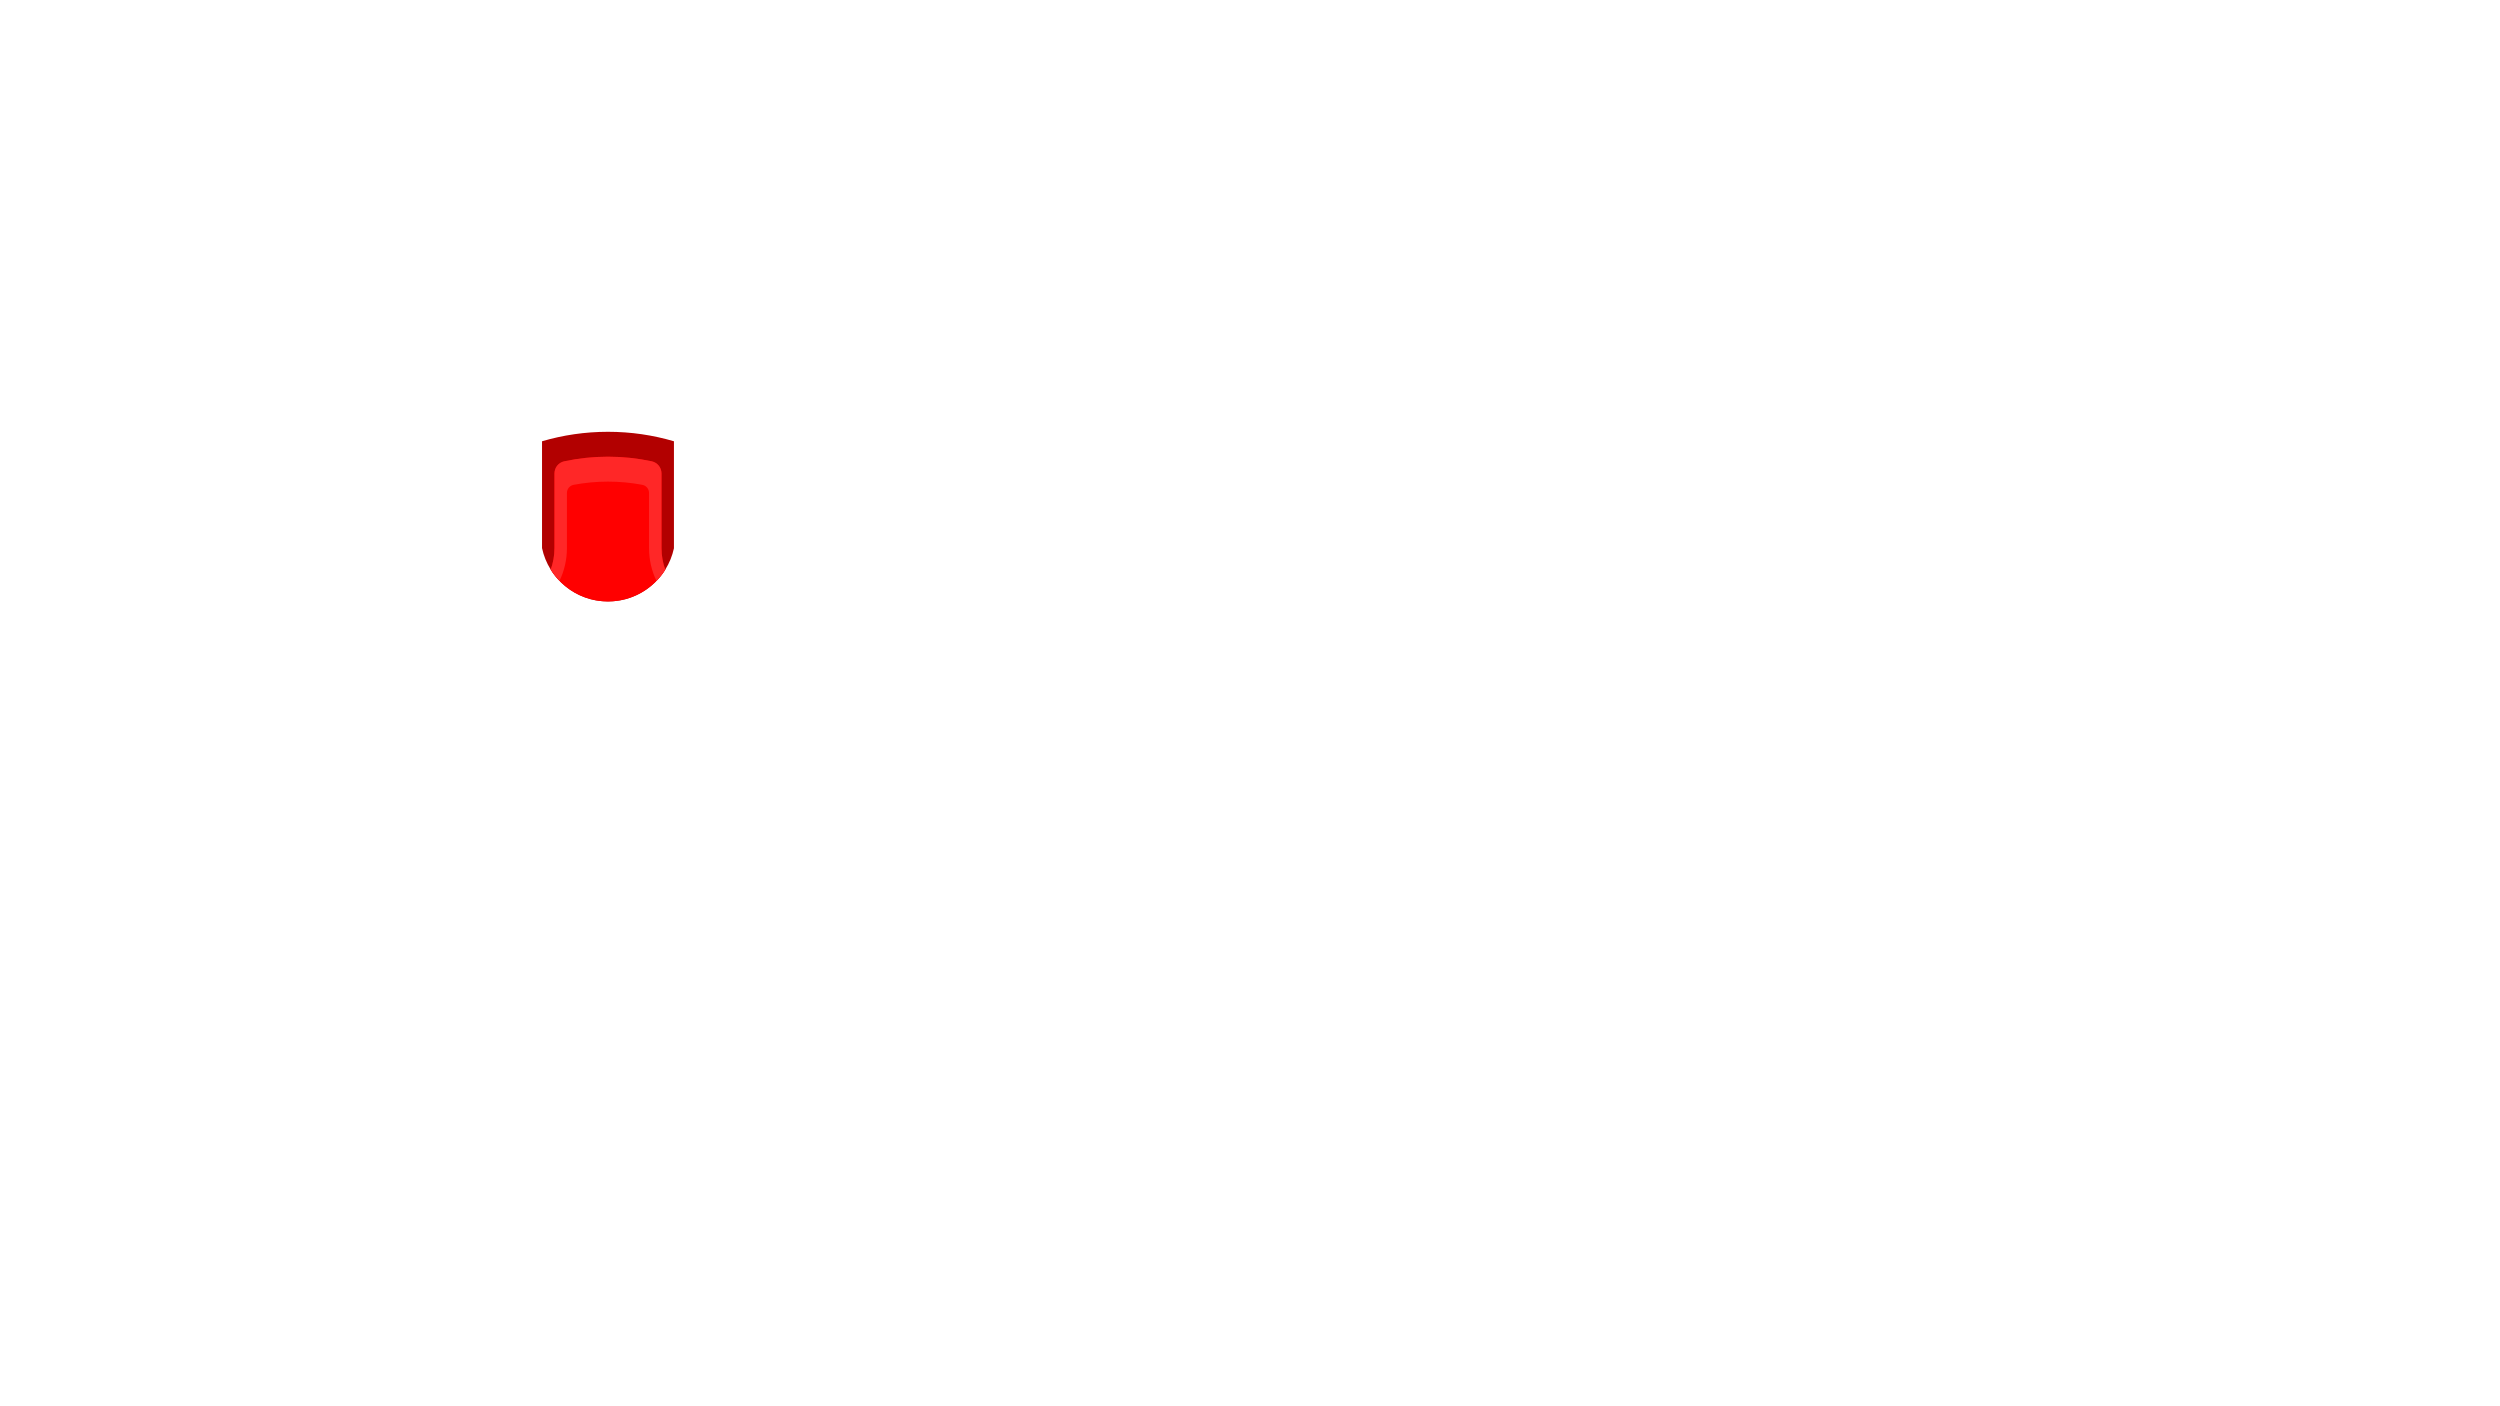
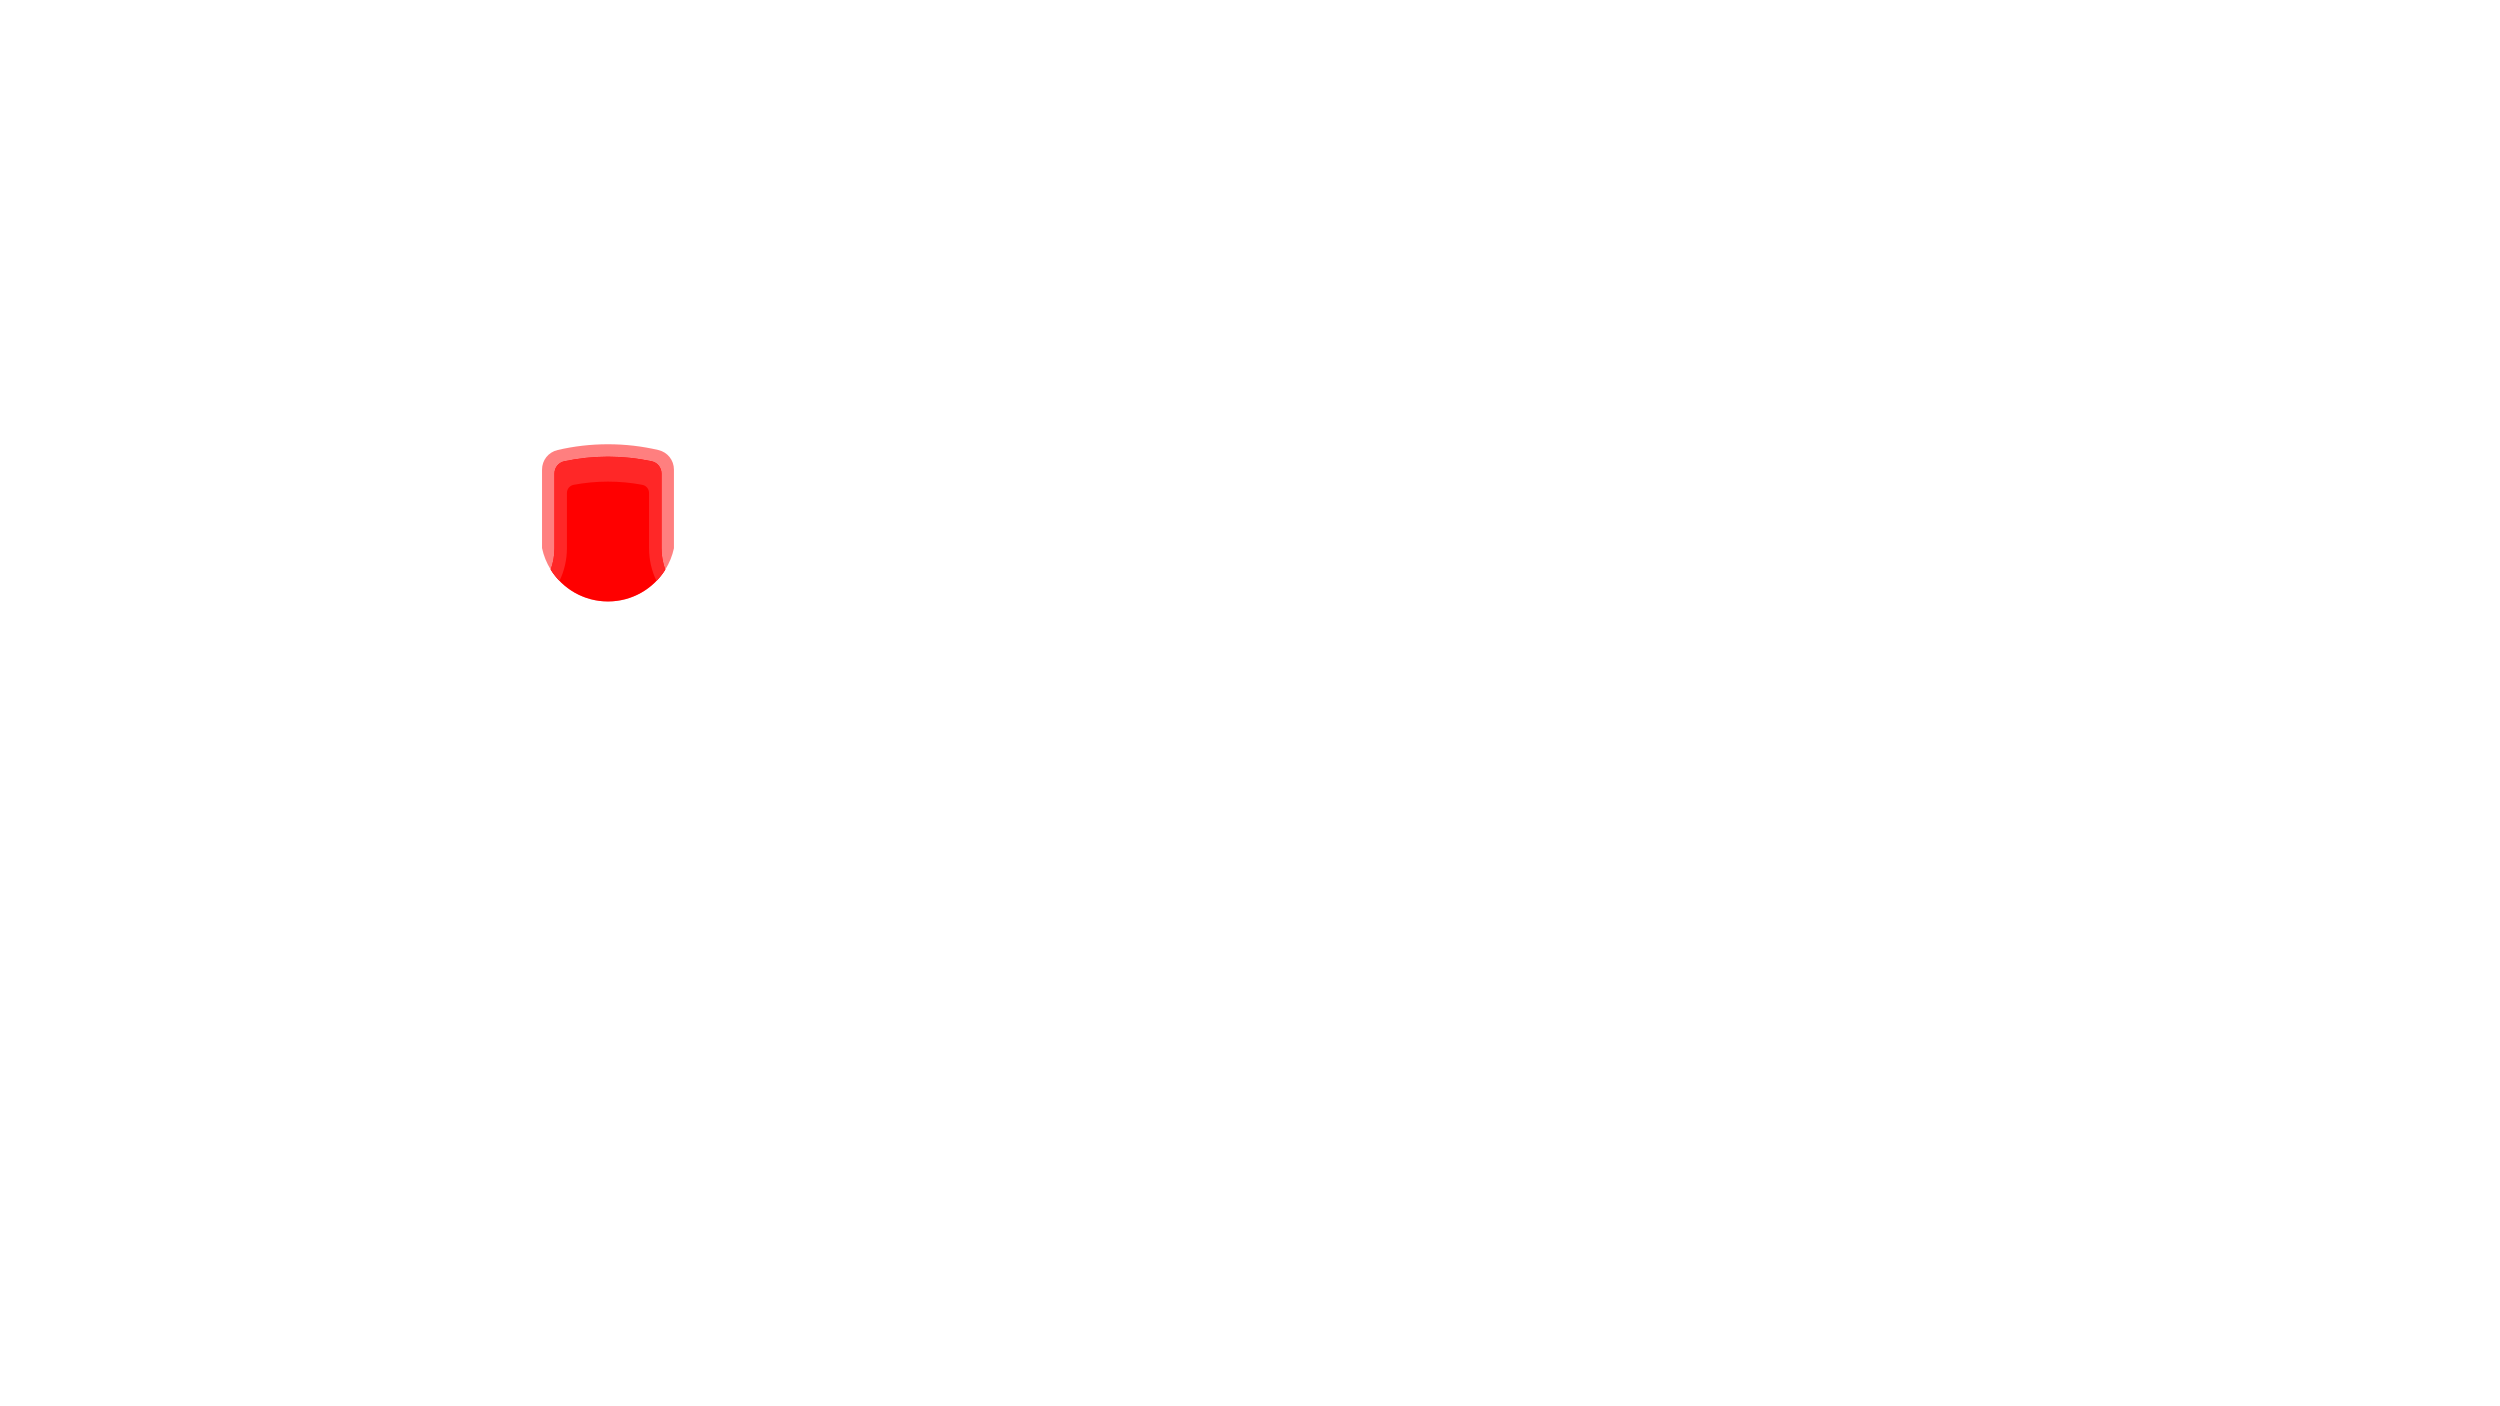
- <svg xmlns="http://www.w3.org/2000/svg" viewBox="0 0 562 316" xml:space="preserve" width="562px" height="316px" version="1.1" style="shape-rendering:geometricPrecision; fill-rule:evenodd; clip-rule:evenodd">
+ <svg xmlns="http://www.w3.org/2000/svg" xml:space="preserve" viewBox="0 0 562 316" width="562px" height="316px" version="1.1" style="shape-rendering:geometricPrecision; fill-rule:evenodd; clip-rule:evenodd">
  <defs>
    <style type="text/css">
-     .fil0 {fill:#B20000}
-     .fil2 {fill:red}
-     .fil3 {fill:#FF2727}
-     .fil1 {fill:#77828C}
+     .fil0 {fill:red;fill-opacity:0.502}
+     .fil1 {fill:red}
+     .fil2 {fill:#FF2727}
  </style>
  </defs>
  <g>
-     <path class="fil0" d="M136.675 97.067c5.15,0 10.125,0.746 14.827,2.131l0 24.013 -0.001 0.046c-1.476,6.83 -7.55,11.948 -14.822,11.948 -7.287,0 -13.373,-5.141 -14.832,-11.994l0 -24.013c4.702,-1.385 9.677,-2.131 14.828,-2.131z" />
-     <path class="fil1" d="M127.441 106.422l-0.001 0.005c0.002,-0.005 0.005,-0.01 0.001,-0.005z" />
-     <path class="fil1" d="M127.43 106.433c-0.006,0.008 0.002,0.001 0.009,-0.001l0 -0.008 -0.009 0.009z" />
-     <path class="fil2" d="M148.703 106.438l0 16.775c0,1.703 0.298,3.336 0.846,4.85 -2.679,4.288 -7.441,7.142 -12.87,7.142 -5.433,0 -10.198,-2.858 -12.876,-7.152 0.546,-1.511 0.844,-3.141 0.844,-4.84l0 -16.775c0,-1.336 0.909,-2.46 2.215,-2.739 3.164,-0.675 6.447,-1.032 9.813,-1.032 3.365,0 6.648,0.357 9.812,1.032 1.306,0.279 2.216,1.403 2.216,2.739z" />
-     <path class="fil3" d="M148.703 106.438l0 16.775c0,1.703 0.298,3.336 0.846,4.85 -0.569,0.91 -1.231,1.756 -1.974,2.523 -1.072,-2.232 -1.672,-4.733 -1.672,-7.373l0 -12.393c0,-0.905 -0.63,-1.665 -1.52,-1.833 -2.496,-0.473 -5.074,-0.721 -7.708,-0.721 -2.636,0 -5.213,0.248 -7.71,0.721 -0.89,0.168 -1.519,0.928 -1.519,1.833l0 12.393c0,2.638 -0.599,5.136 -1.669,7.366 -0.743,-0.768 -1.405,-1.615 -1.974,-2.526 0.546,-1.511 0.844,-3.141 0.844,-4.84l0 -16.775c0,-1.336 0.909,-2.46 2.215,-2.739 3.164,-0.675 6.447,-1.032 9.813,-1.032 3.365,0 6.648,0.357 9.812,1.032 1.306,0.279 2.216,1.403 2.216,2.739z" />
+     <path class="fil0" d="M151.502 105.582l-0.001 17.675c-1.476,6.83 -7.55,11.948 -14.822,11.948 -7.287,0 -13.373,-5.141 -14.832,-11.994l0 -17.629c0,-2.133 1.427,-3.932 3.504,-4.416 3.638,-0.849 7.428,-1.299 11.324,-1.299 3.895,0 7.686,0.45 11.322,1.299 2.078,0.484 3.505,2.283 3.505,4.416z" />
+     <path class="fil1" d="M148.703 106.438l0 16.775c0,1.703 0.298,3.336 0.846,4.85 -2.679,4.288 -7.441,7.142 -12.87,7.142 -5.433,0 -10.198,-2.858 -12.876,-7.152 0.546,-1.511 0.844,-3.141 0.844,-4.84l0 -16.775c0,-1.336 0.909,-2.46 2.215,-2.739 3.164,-0.675 6.447,-1.032 9.813,-1.032 3.365,0 6.648,0.357 9.812,1.032 1.306,0.279 2.216,1.403 2.216,2.739z" />
+     <path class="fil2" d="M148.703 106.438l0 16.775c0,1.703 0.298,3.336 0.846,4.85 -0.569,0.91 -1.231,1.756 -1.974,2.523 -1.072,-2.232 -1.672,-4.733 -1.672,-7.373l0 -12.393c0,-0.905 -0.63,-1.665 -1.52,-1.833 -2.496,-0.473 -5.074,-0.721 -7.708,-0.721 -2.636,0 -5.213,0.248 -7.71,0.721 -0.89,0.168 -1.519,0.928 -1.519,1.833l0 12.393c0,2.638 -0.599,5.136 -1.669,7.366 -0.743,-0.768 -1.405,-1.615 -1.974,-2.526 0.546,-1.511 0.844,-3.141 0.844,-4.84l0 -16.775c0,-1.336 0.909,-2.46 2.215,-2.739 3.164,-0.675 6.447,-1.032 9.813,-1.032 3.365,0 6.648,0.357 9.812,1.032 1.306,0.279 2.216,1.403 2.216,2.739z" />
  </g>
</svg>
